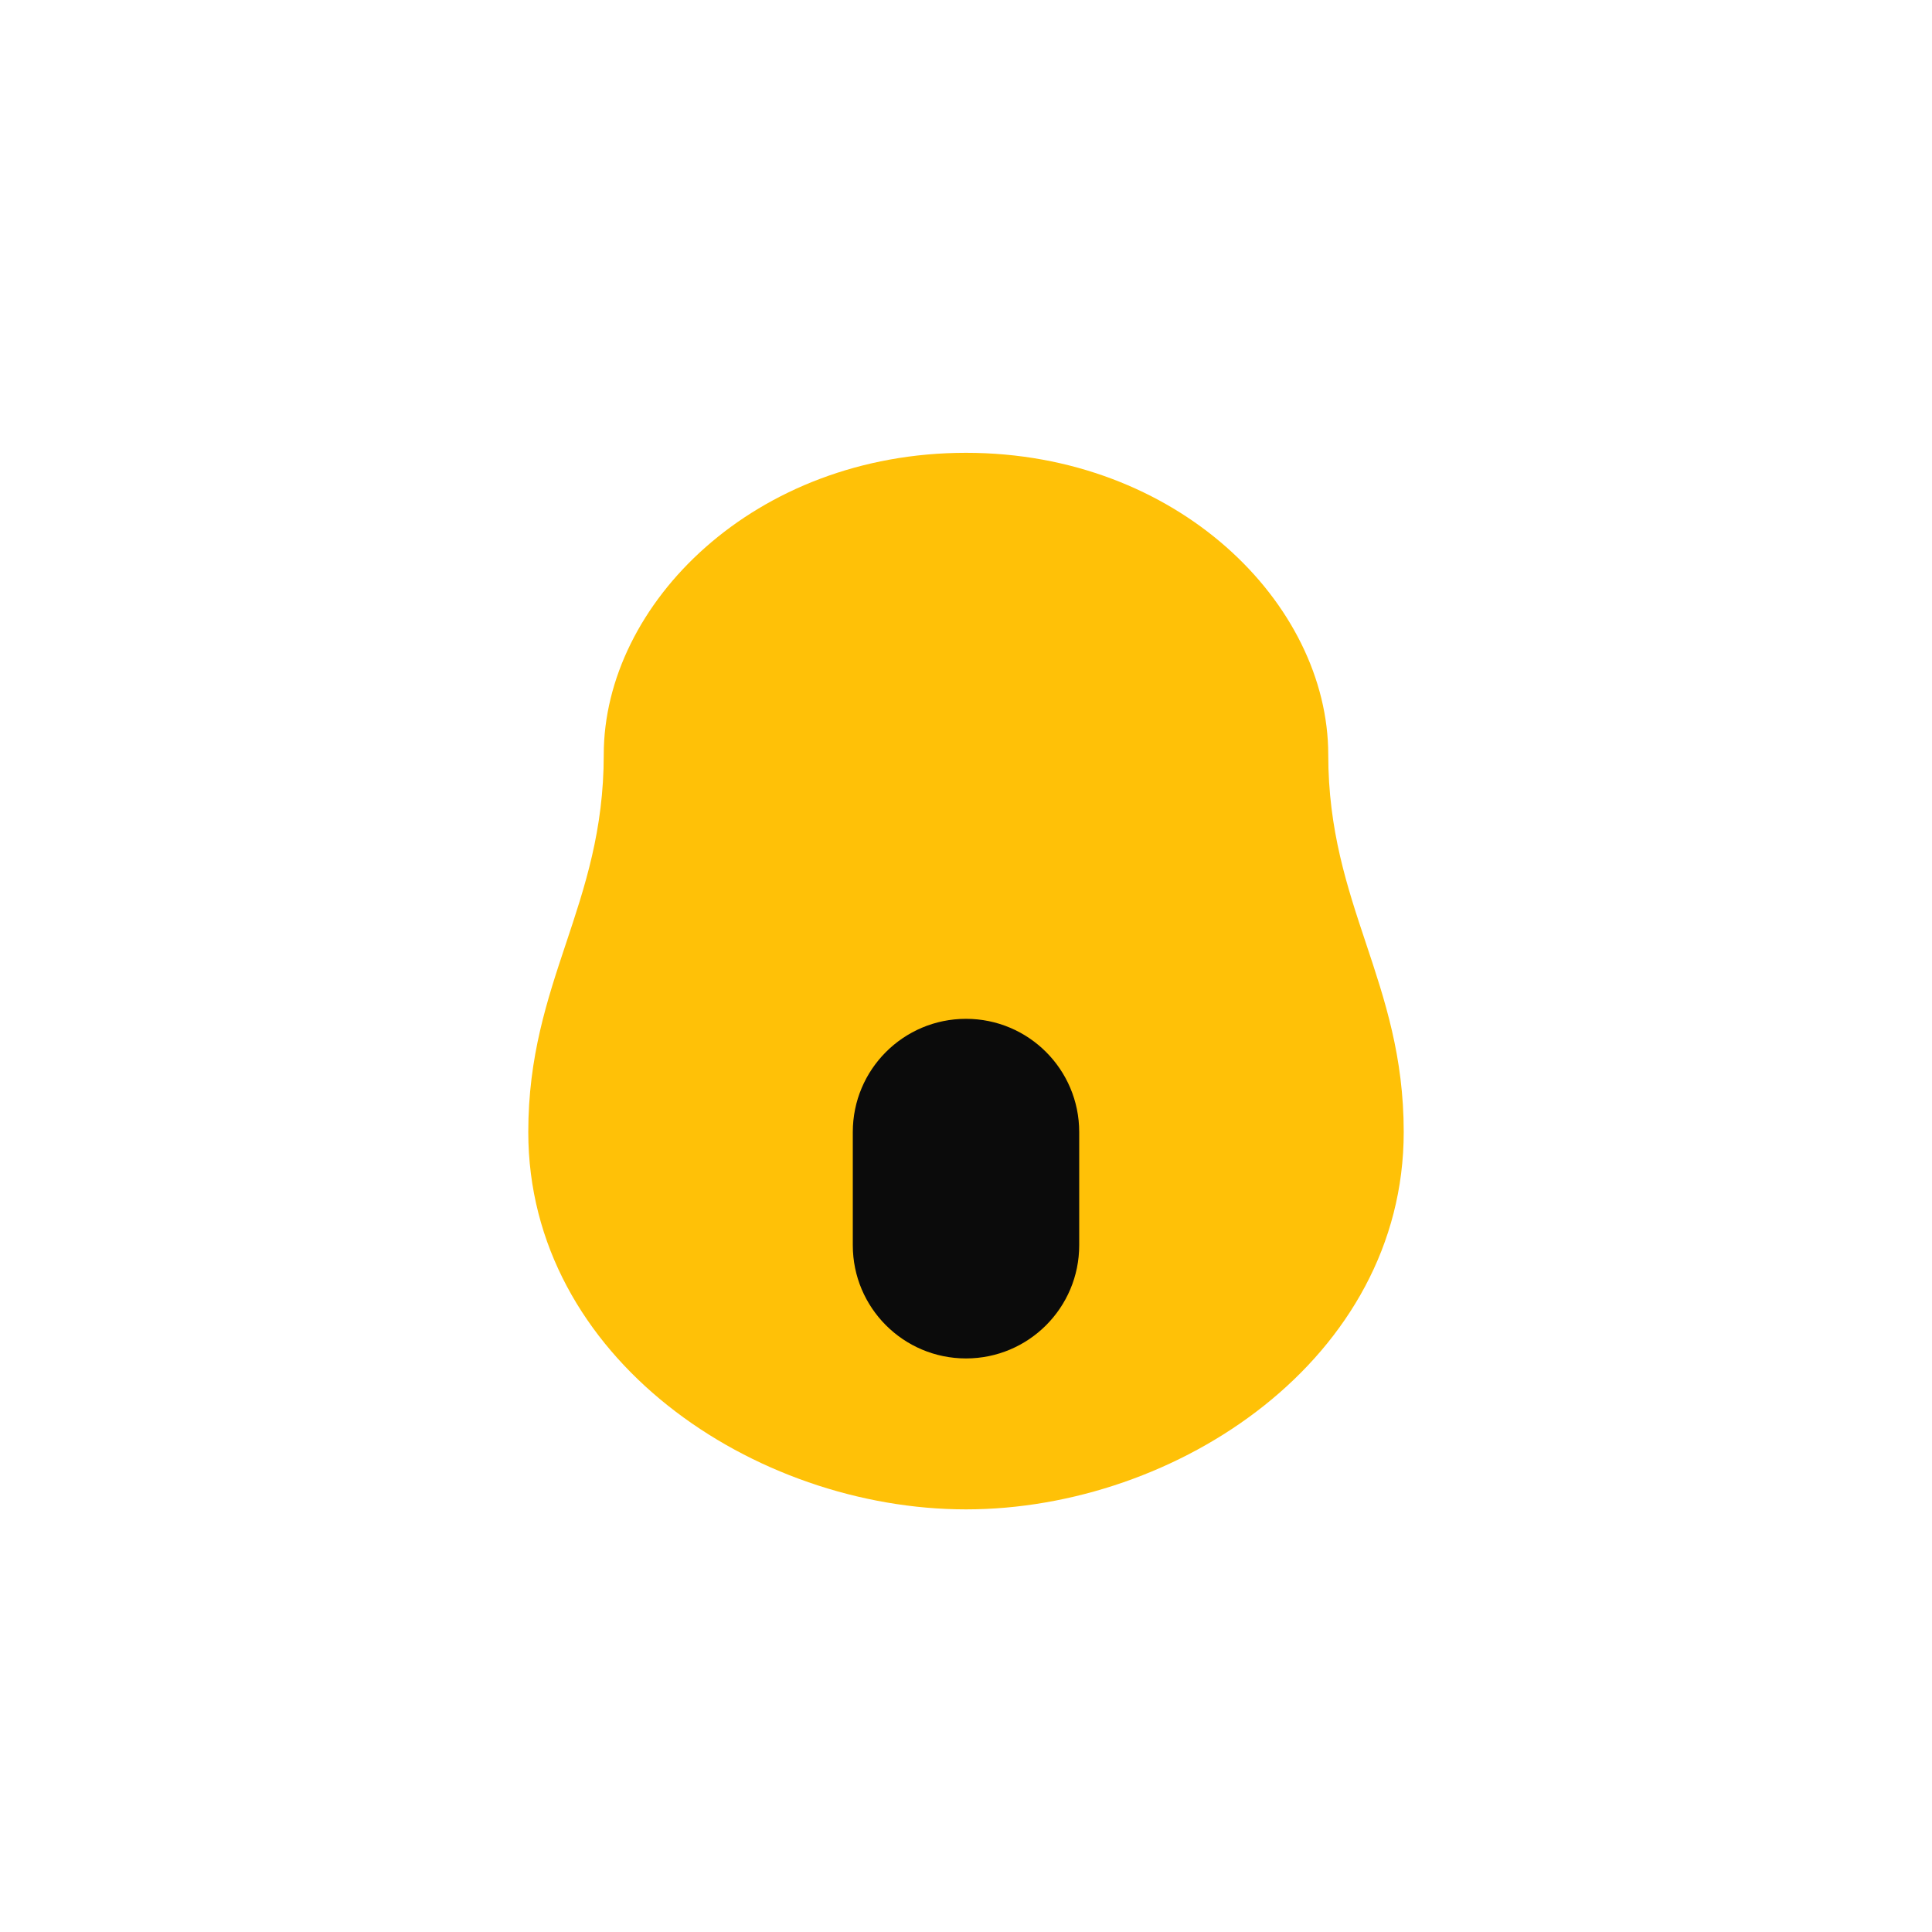
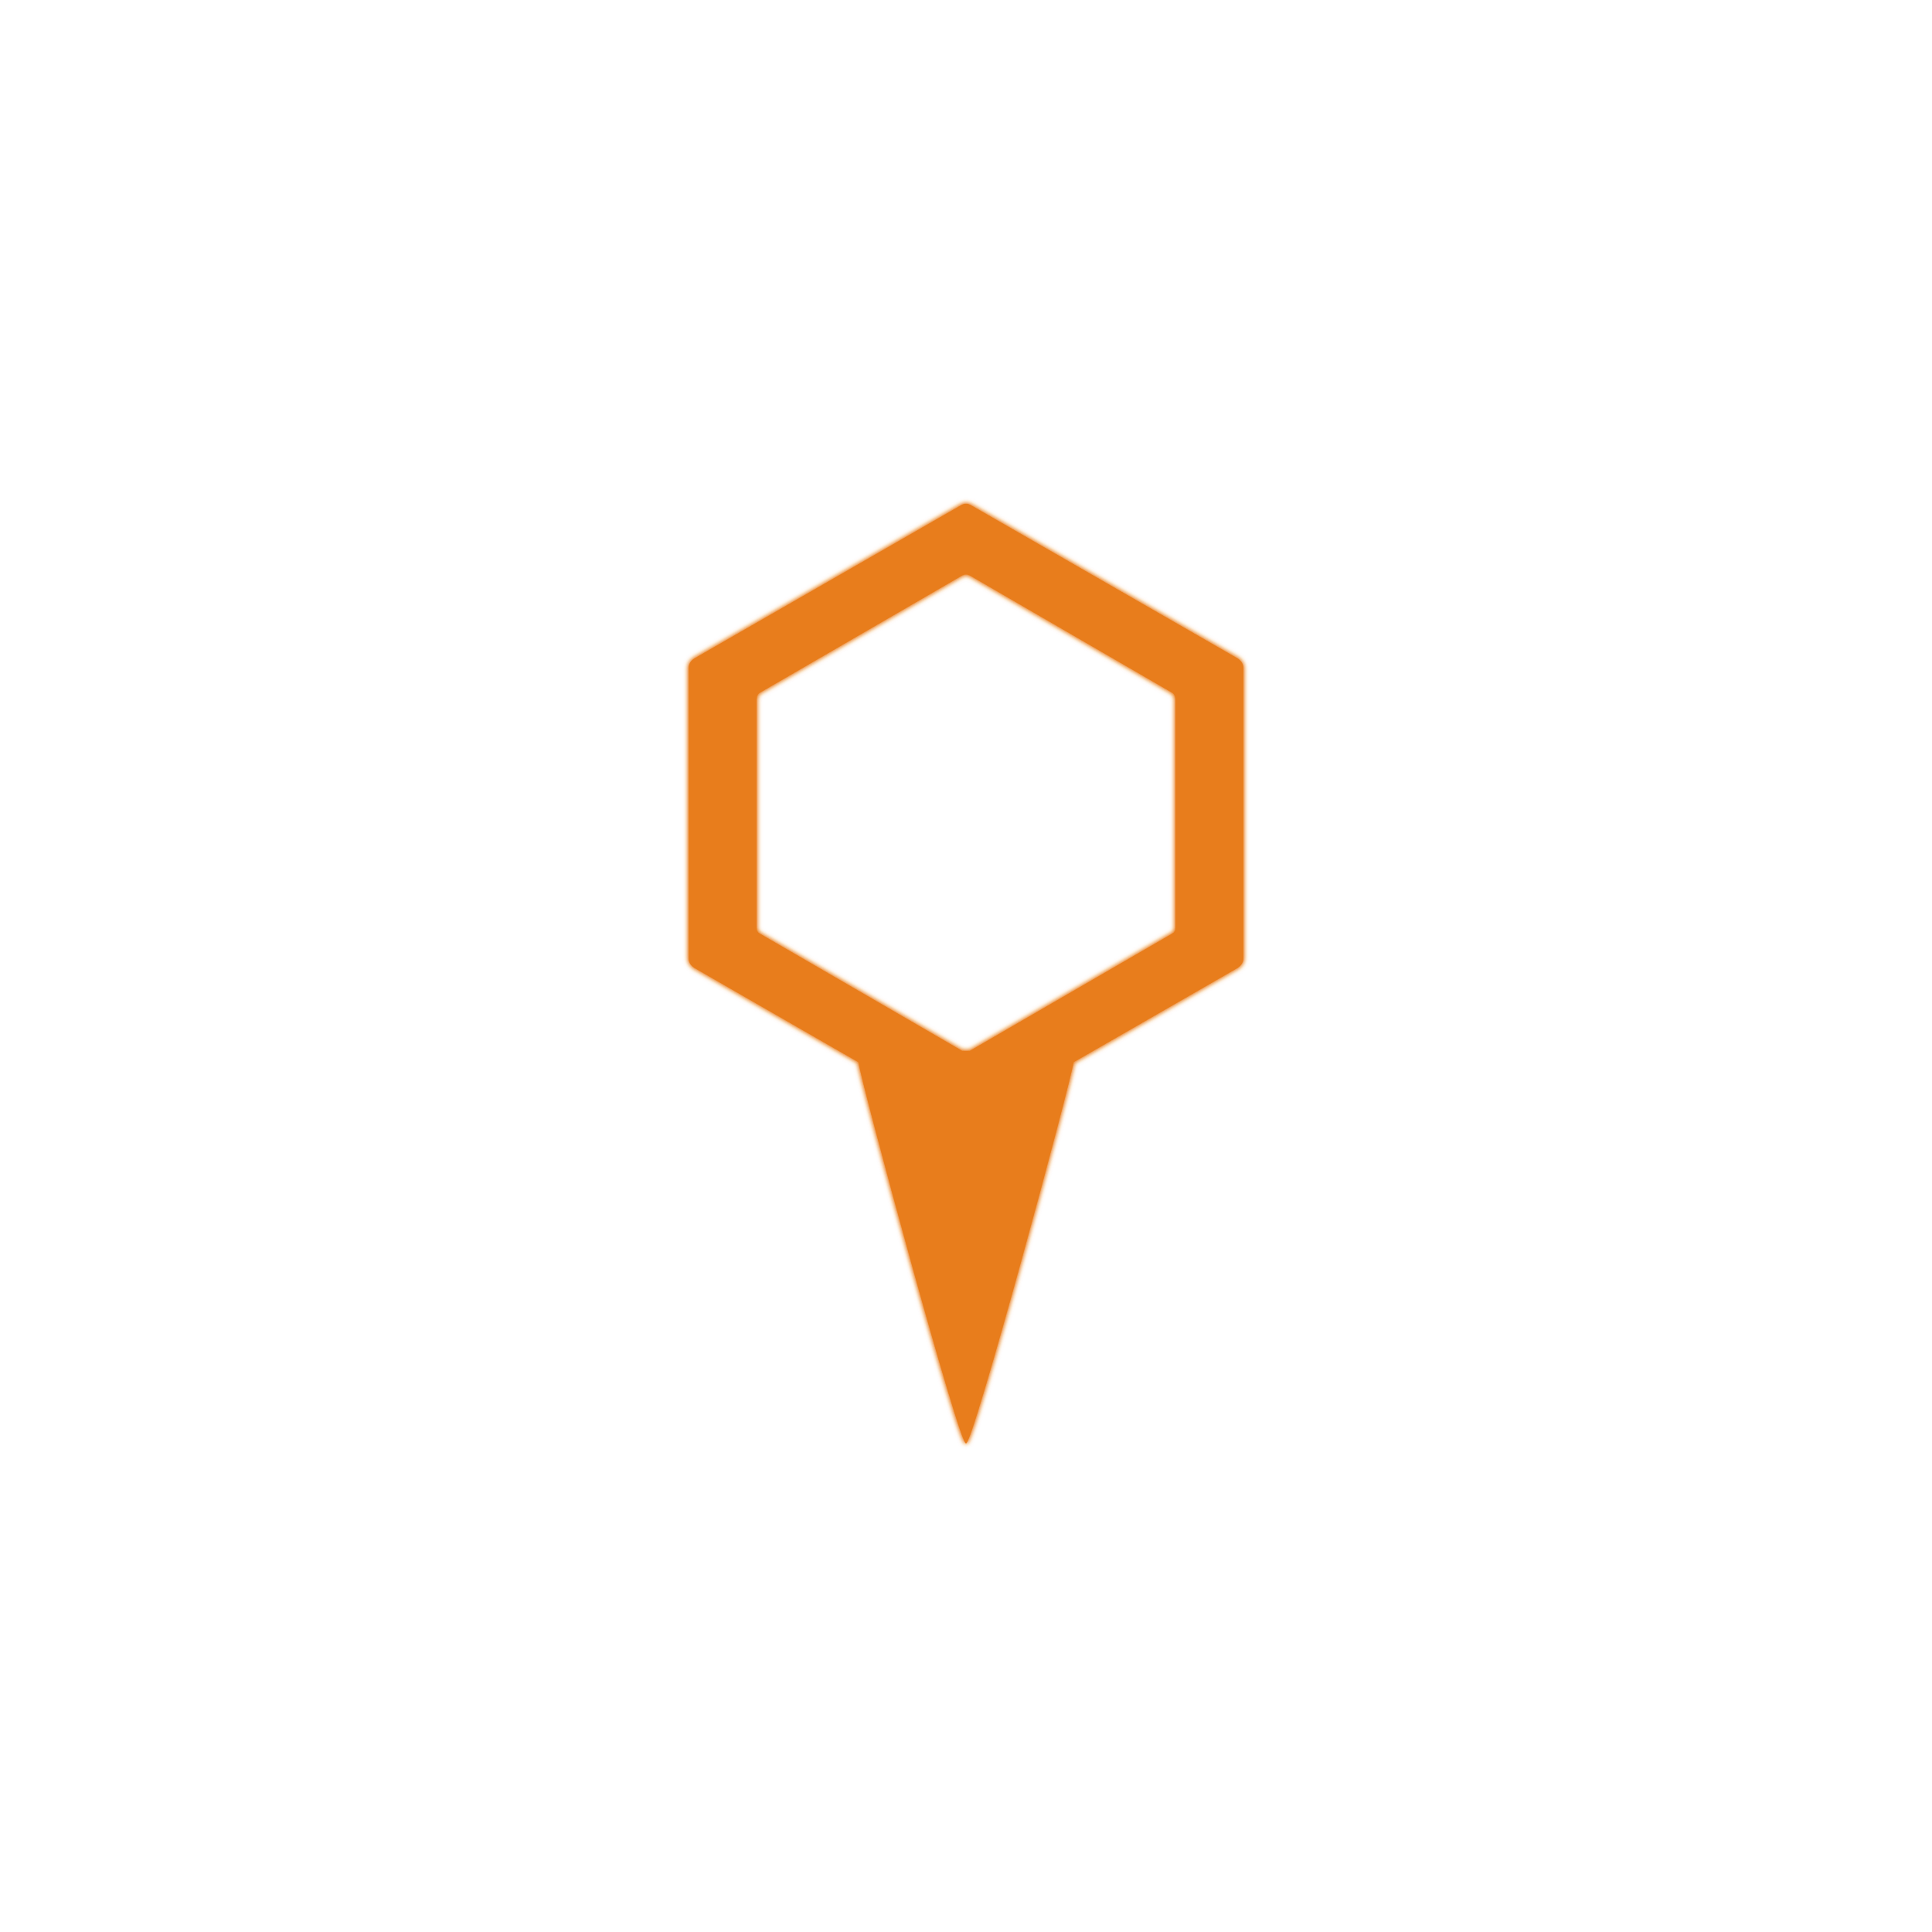
- <svg xmlns="http://www.w3.org/2000/svg" width="512" height="512" viewBox="0 0 512 512">
-   <g fill="#FFC107">
-     <path d="       M256 120       C200 120 160 160 160 200       C160 240 140 260 140 300       C140 360 200 400 256 400       C312 400 372 360 372 300       C372 260 352 240 352 200       C352 160 312 120 256 120       Z     " />
-   </g>
-   <rect x="226" y="270" width="60" height="90" rx="30" fill="#0B0B0B" />
+ <svg xmlns="http://www.w3.org/2000/svg" viewBox="0 0 1024 1024">
+   <defs>
+     <filter id="g" x="-20%" y="-20%" width="140%" height="140%">
+       <feGaussianBlur in="SourceGraphic" stdDeviation="1" result="b1" />
+       <feGaussianBlur in="SourceGraphic" stdDeviation="1.5" result="b2" />
+       <feMerge>
+         <feMergeNode in="b1" />
+         <feMergeNode in="b2" />
+         <feMergeNode in="SourceGraphic" />
+       </feMerge>
+     </filter>
+   </defs>
+   <path fill="#E87D1E" fill-rule="evenodd" filter="url(#g)" d="     M509 268 Q512 266 515 268     L656 349 Q659 351 659 354     L659 508 Q659 511 656 513     L569 563     C568 572 515 768 512 765     C509 768 456 572 455 563     L368 513 Q365 511 365 508     L365 354 Q365 351 368 349 Z     M510 305 Q512 304 514 305     L621 367 Q623 368 623 371     L623 492 Q623 494 621 495     L514 557 L510 557     L403 495 Q401 494 401 492     L401 371 Q401 368 403 367 Z" />
</svg>
